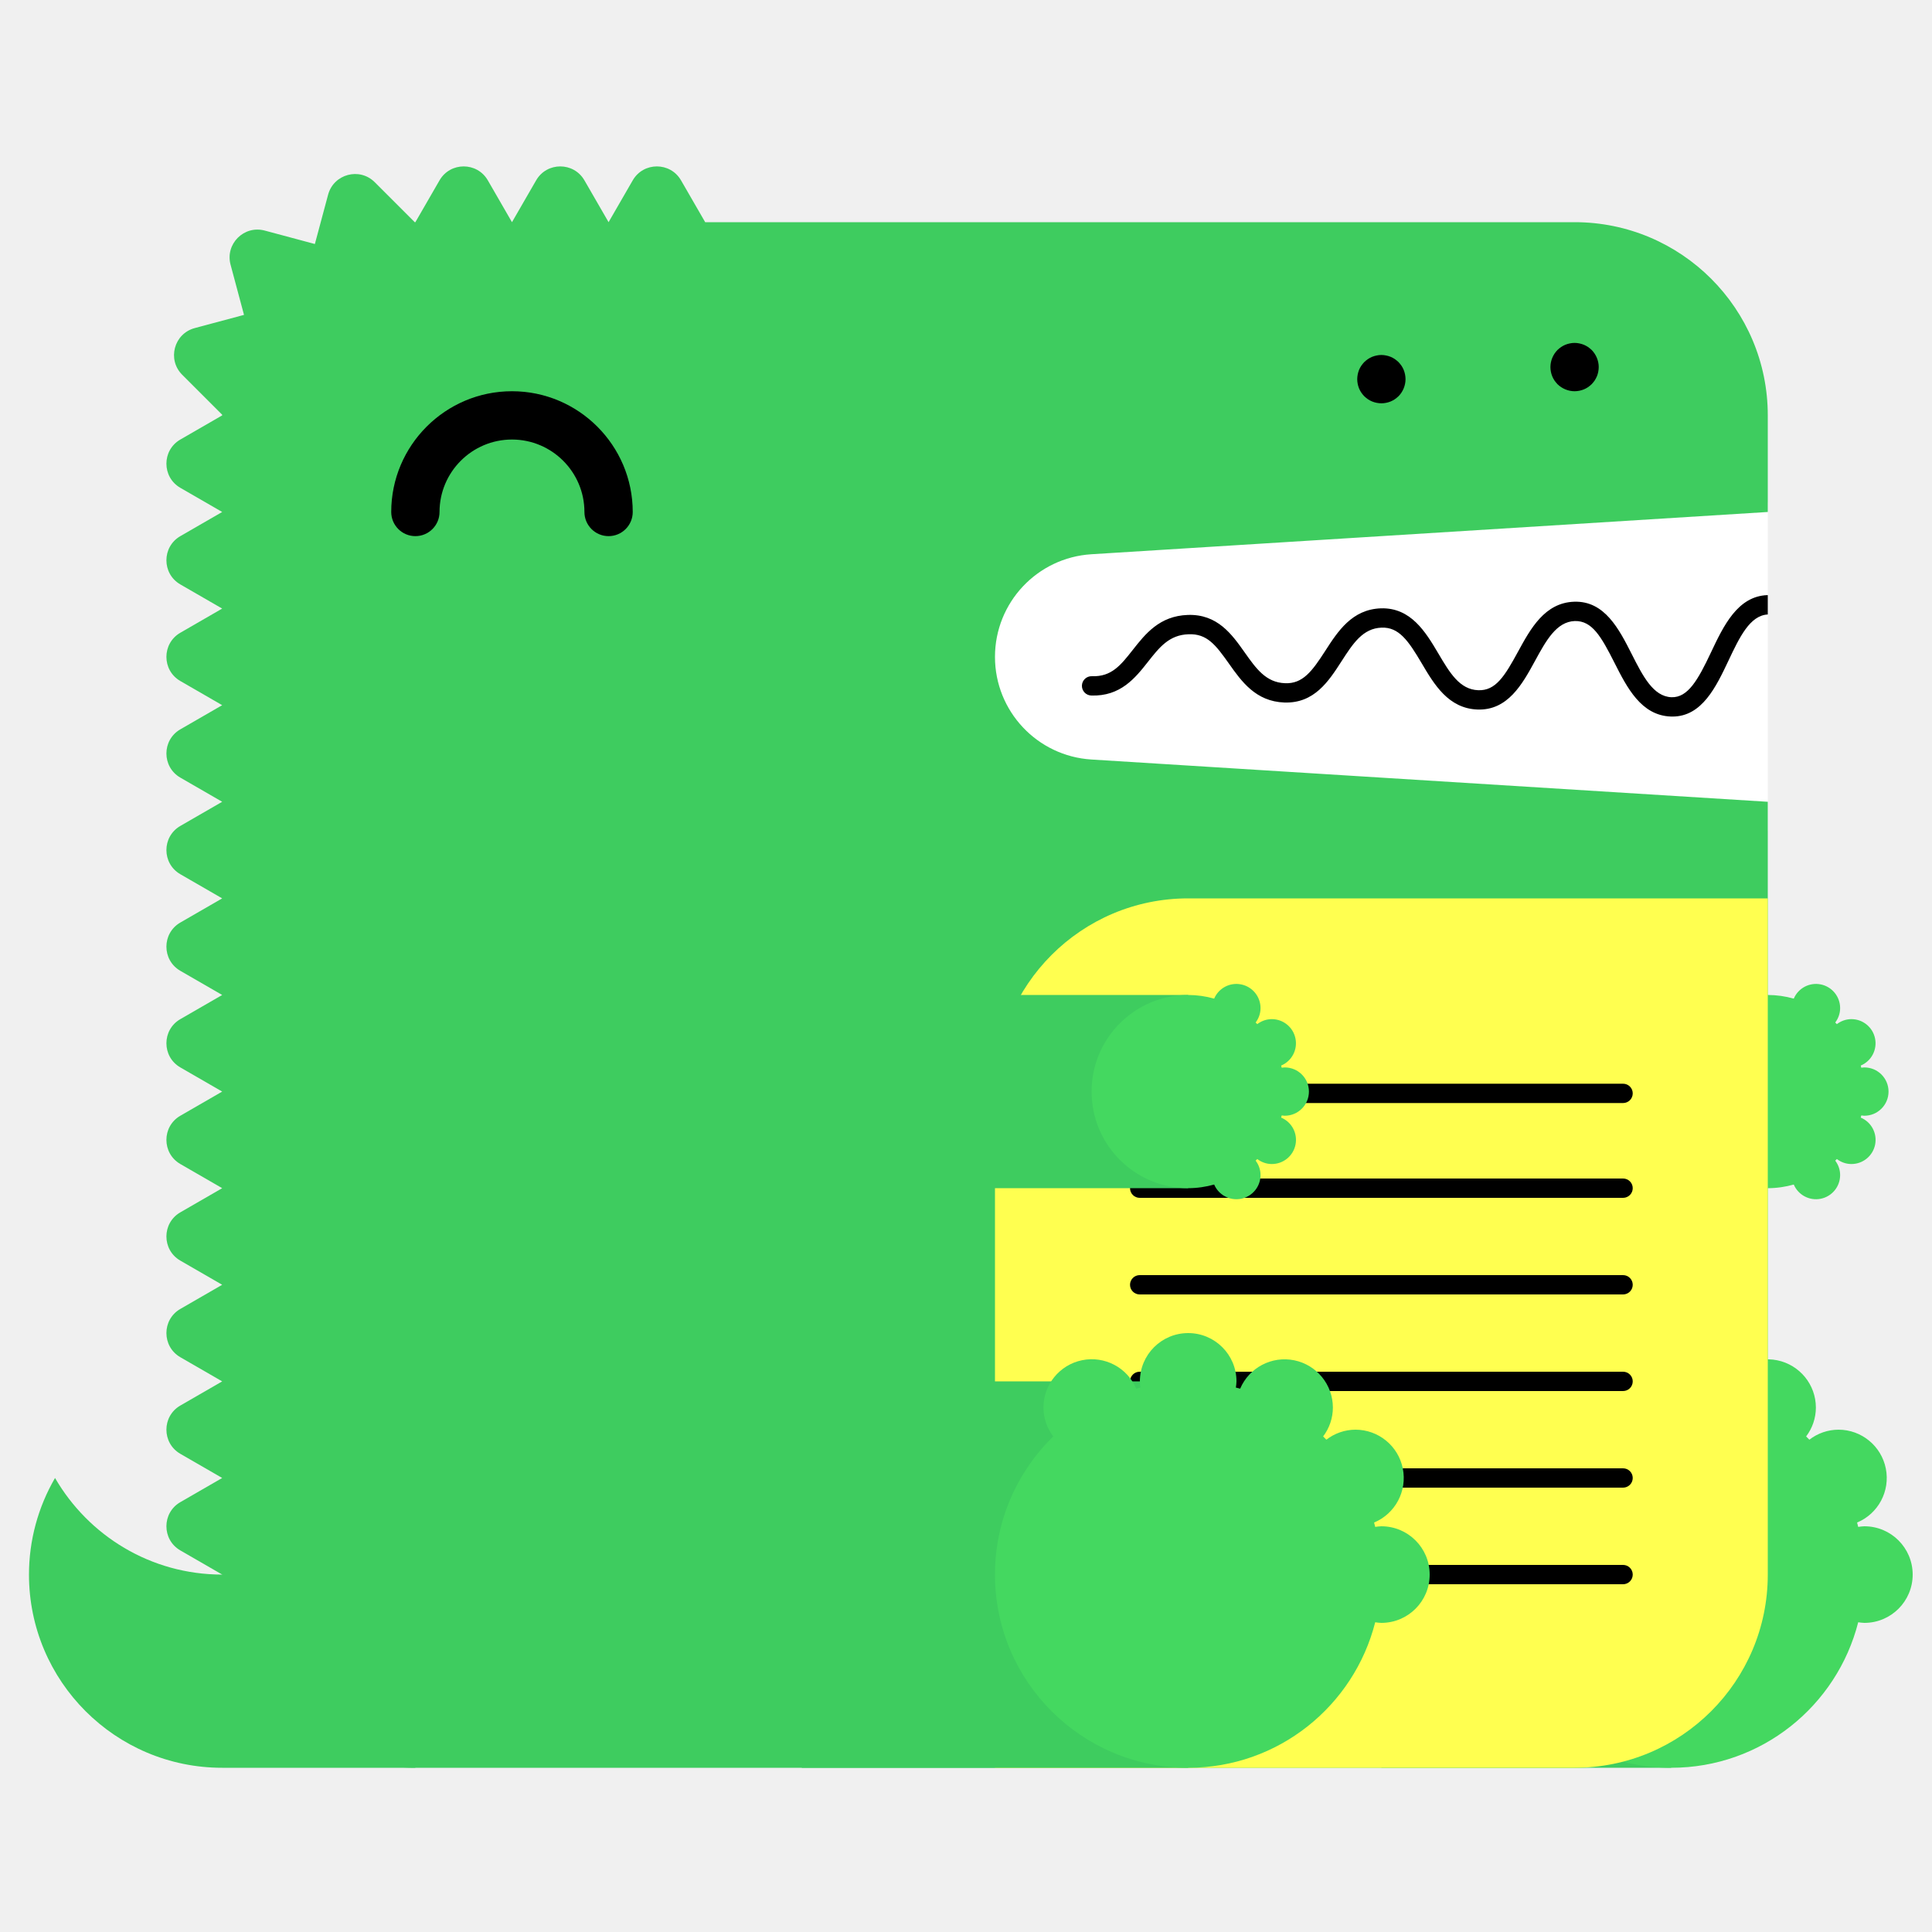
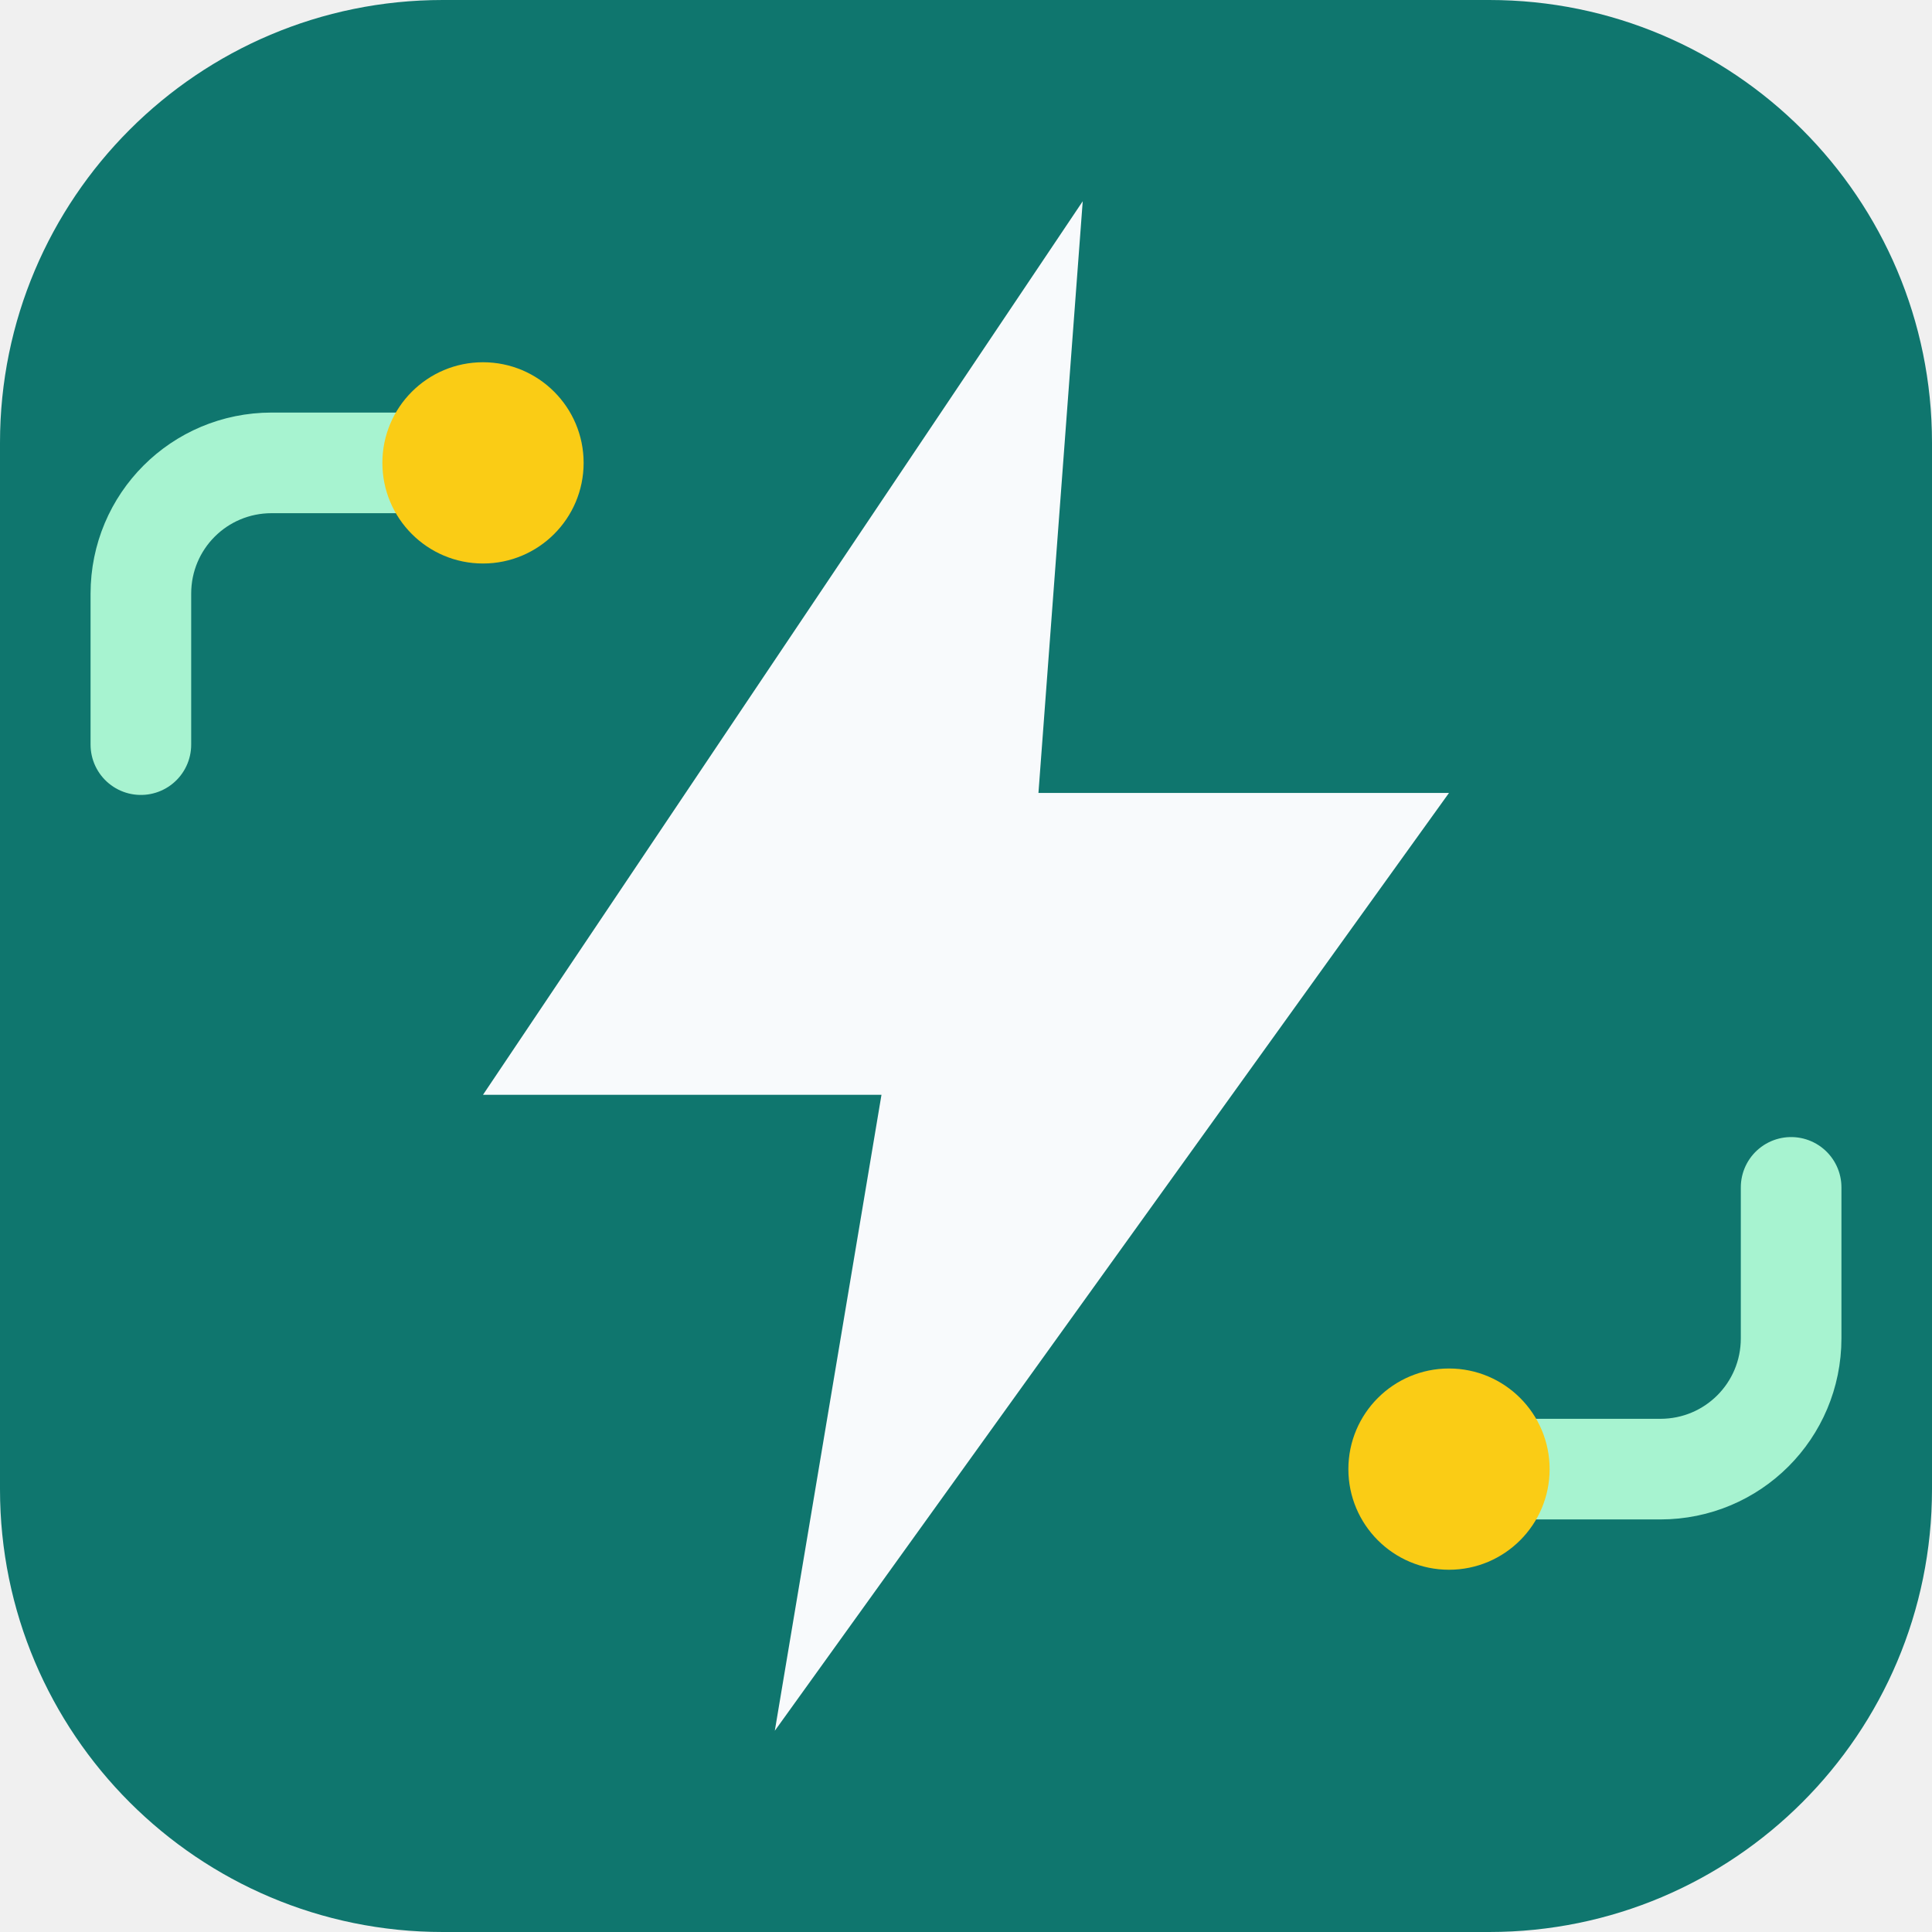
- <svg xmlns="http://www.w3.org/2000/svg" width="200" height="200" viewBox="0 0 200 200">
-   <g fill="none" fill-rule="evenodd">
-     <path fill="#FFF" d="M99 52h84v34H99z" />
-     <path d="M23 163c-7.398 0-13.843-4.027-17.303-10A19.886 19.886 0 0 0 3 163c0 11.046 8.954 20 20 20h20v-20H23z" fill="#3ECC5F" />
-     <path d="M112.98 57.376L183 53V43c0-11.046-8.954-20-20-20H73l-2.5-4.33c-1.112-1.925-3.889-1.925-5 0L63 23l-2.5-4.33c-1.111-1.925-3.889-1.925-5 0L53 23l-2.5-4.33c-1.111-1.925-3.889-1.925-5 0L43 23c-.022 0-.042.003-.065.003l-4.142-4.141c-1.57-1.571-4.252-.853-4.828 1.294l-1.369 5.104-5.192-1.392c-2.148-.575-4.111 1.389-3.535 3.536l1.39 5.193-5.102 1.367c-2.148.576-2.867 3.259-1.296 4.83l4.142 4.142c0 .021-.003.042-.003.064l-4.33 2.5c-1.925 1.111-1.925 3.889 0 5L23 53l-4.33 2.5c-1.925 1.111-1.925 3.889 0 5L23 63l-4.33 2.5c-1.925 1.111-1.925 3.889 0 5L23 73l-4.33 2.5c-1.925 1.111-1.925 3.889 0 5L23 83l-4.33 2.5c-1.925 1.111-1.925 3.889 0 5L23 93l-4.33 2.5c-1.925 1.111-1.925 3.889 0 5L23 103l-4.33 2.5c-1.925 1.111-1.925 3.889 0 5L23 113l-4.33 2.5c-1.925 1.111-1.925 3.889 0 5L23 123l-4.33 2.5c-1.925 1.111-1.925 3.889 0 5L23 133l-4.33 2.5c-1.925 1.111-1.925 3.889 0 5L23 143l-4.33 2.5c-1.925 1.111-1.925 3.889 0 5L23 153l-4.33 2.5c-1.925 1.111-1.925 3.889 0 5L23 163c0 11.046 8.954 20 20 20h120c11.046 0 20-8.954 20-20V83l-70.02-4.376A10.645 10.645 0 0 1 103 68c0-5.621 4.37-10.273 9.98-10.624" fill="#3ECC5F" />
-     <path fill="#3ECC5F" d="M143 183h30v-40h-30z" />
-     <path d="M193 158c-.219 0-.428.037-.639.064-.038-.15-.074-.301-.116-.451A5 5 0 0 0 190.32 148a4.96 4.96 0 0 0-3.016 1.036 26.531 26.531 0 0 0-.335-.336 4.955 4.955 0 0 0 1.011-2.987 5 5 0 0 0-9.599-1.959c-.148-.042-.297-.077-.445-.115.027-.211.064-.42.064-.639a5 5 0 0 0-5-5 5 5 0 0 0-5 5c0 .219.037.428.064.639-.148.038-.297.073-.445.115a4.998 4.998 0 0 0-9.599 1.959c0 1.125.384 2.151 1.011 2.987-3.717 3.632-6.031 8.693-6.031 14.3 0 11.046 8.954 20 20 20 9.339 0 17.16-6.41 19.361-15.064.211.027.42.064.639.064a5 5 0 0 0 5-5 5 5 0 0 0-5-5" fill="#44D860" />
-     <path fill="#3ECC5F" d="M153 123h30v-20h-30z" />
-     <path d="M193 115.5a2.5 2.5 0 1 0 0-5c-.109 0-.214.019-.319.032-.02-.075-.037-.15-.058-.225a2.501 2.501 0 0 0-.963-4.807c-.569 0-1.088.197-1.508.518a6.653 6.653 0 0 0-.168-.168c.314-.417.506-.931.506-1.494a2.5 2.5 0 0 0-4.8-.979A9.987 9.987 0 0 0 183 103c-5.522 0-10 4.478-10 10s4.478 10 10 10c.934 0 1.833-.138 2.69-.377a2.5 2.5 0 0 0 4.8-.979c0-.563-.192-1.077-.506-1.494.057-.055.113-.111.168-.168.42.321.939.518 1.508.518a2.5 2.5 0 0 0 .963-4.807c.021-.074.038-.15.058-.225.105.013.21.032.319.032" fill="#44D860" />
-     <path d="M63 55.5a2.5 2.5 0 0 1-2.5-2.5c0-4.136-3.364-7.5-7.5-7.5s-7.5 3.364-7.5 7.5a2.5 2.5 0 1 1-5 0c0-6.893 5.607-12.5 12.5-12.5S65.5 46.107 65.5 53a2.5 2.5 0 0 1-2.5 2.5" fill="#000" />
-     <path d="M103 183h60c11.046 0 20-8.954 20-20V93h-60c-11.046 0-20 8.954-20 20v70z" fill="#FFFF50" />
-     <path d="M168.02 124h-50.04a1 1 0 1 1 0-2h50.04a1 1 0 1 1 0 2m0 20h-50.04a1 1 0 1 1 0-2h50.04a1 1 0 1 1 0 2m0 20h-50.04a1 1 0 1 1 0-2h50.04a1 1 0 1 1 0 2m0-49.814h-50.04a1 1 0 1 1 0-2h50.04a1 1 0 1 1 0 2m0 19.814h-50.04a1 1 0 1 1 0-2h50.04a1 1 0 1 1 0 2m0 20h-50.04a1 1 0 1 1 0-2h50.04a1 1 0 1 1 0 2M183 61.611c-.012 0-.022-.006-.034-.005-3.09.105-4.552 3.196-5.842 5.923-1.346 2.85-2.387 4.703-4.093 4.647-1.889-.068-2.969-2.202-4.113-4.46-1.314-2.594-2.814-5.536-5.963-5.426-3.046.104-4.513 2.794-5.807 5.167-1.377 2.528-2.314 4.065-4.121 3.994-1.927-.07-2.951-1.805-4.136-3.813-1.321-2.236-2.848-4.75-5.936-4.664-2.994.103-4.465 2.385-5.763 4.4-1.373 2.13-2.335 3.428-4.165 3.351-1.973-.07-2.992-1.51-4.171-3.177-1.324-1.873-2.816-3.993-5.895-3.89-2.928.1-4.399 1.97-5.696 3.618-1.232 1.564-2.194 2.802-4.229 2.724a1 1 0 0 0-.072 2c3.017.101 4.545-1.8 5.872-3.487 1.177-1.496 2.193-2.787 4.193-2.855 1.926-.082 2.829 1.115 4.195 3.045 1.297 1.834 2.769 3.914 5.731 4.021 3.103.104 4.596-2.215 5.918-4.267 1.182-1.834 2.202-3.417 4.15-3.484 1.793-.067 2.769 1.35 4.145 3.681 1.297 2.197 2.766 4.686 5.787 4.796 3.125.108 4.634-2.62 5.949-5.035 1.139-2.088 2.214-4.06 4.119-4.126 1.793-.042 2.728 1.595 4.111 4.33 1.292 2.553 2.757 5.445 5.825 5.556l.169.003c3.064 0 4.518-3.075 5.805-5.794 1.139-2.41 2.217-4.68 4.067-4.773v-2z" fill="#000" />
-     <path fill="#3ECC5F" d="M83 183h40v-40H83z" />
-     <path d="M143 158c-.219 0-.428.037-.639.064-.038-.15-.074-.301-.116-.451A5 5 0 0 0 140.32 148a4.96 4.96 0 0 0-3.016 1.036 26.531 26.531 0 0 0-.335-.336 4.955 4.955 0 0 0 1.011-2.987 5 5 0 0 0-9.599-1.959c-.148-.042-.297-.077-.445-.115.027-.211.064-.42.064-.639a5 5 0 0 0-5-5 5 5 0 0 0-5 5c0 .219.037.428.064.639-.148.038-.297.073-.445.115a4.998 4.998 0 0 0-9.599 1.959c0 1.125.384 2.151 1.011 2.987-3.717 3.632-6.031 8.693-6.031 14.3 0 11.046 8.954 20 20 20 9.339 0 17.16-6.41 19.361-15.064.211.027.42.064.639.064a5 5 0 0 0 5-5 5 5 0 0 0-5-5" fill="#44D860" />
-     <path fill="#3ECC5F" d="M83 123h40v-20H83z" />
-     <path d="M133 115.5a2.5 2.5 0 1 0 0-5c-.109 0-.214.019-.319.032-.02-.075-.037-.15-.058-.225a2.501 2.501 0 0 0-.963-4.807c-.569 0-1.088.197-1.508.518a6.653 6.653 0 0 0-.168-.168c.314-.417.506-.931.506-1.494a2.5 2.5 0 0 0-4.8-.979A9.987 9.987 0 0 0 123 103c-5.522 0-10 4.478-10 10s4.478 10 10 10c.934 0 1.833-.138 2.69-.377a2.5 2.5 0 0 0 4.8-.979c0-.563-.192-1.077-.506-1.494.057-.055.113-.111.168-.168.42.321.939.518 1.508.518a2.5 2.5 0 0 0 .963-4.807c.021-.074.038-.15.058-.225.105.013.21.032.319.032" fill="#44D860" />
-     <path d="M143 41.75c-.16 0-.33-.02-.49-.05a2.52 2.52 0 0 1-.47-.14c-.15-.06-.29-.14-.431-.23-.13-.09-.259-.2-.38-.31-.109-.12-.219-.24-.309-.38s-.17-.28-.231-.43a2.619 2.619 0 0 1-.189-.96c0-.16.02-.33.05-.49.03-.16.08-.31.139-.47.061-.15.141-.29.231-.43.09-.13.2-.26.309-.38.121-.11.25-.22.38-.31.141-.09.281-.17.431-.23.149-.06.31-.11.47-.14.32-.07.65-.07.98 0 .159.03.32.08.47.14.149.06.29.14.43.23.13.09.259.2.38.31.11.12.22.25.31.38.09.14.17.28.23.43.06.16.11.31.14.47.029.16.05.33.05.49 0 .66-.271 1.31-.73 1.77-.121.11-.25.22-.38.31-.14.09-.281.17-.43.23a2.565 2.565 0 0 1-.96.19m20-1.25c-.66 0-1.3-.27-1.771-.73a3.802 3.802 0 0 1-.309-.38c-.09-.14-.17-.28-.231-.43a2.619 2.619 0 0 1-.189-.96c0-.66.27-1.3.729-1.77.121-.11.25-.22.38-.31.141-.09.281-.17.431-.23.149-.06.31-.11.47-.14.32-.07.66-.07.98 0 .159.03.32.08.47.14.149.06.29.14.43.23.13.09.259.2.38.31.459.47.73 1.11.73 1.77 0 .16-.021.33-.05.49-.03.16-.08.32-.14.47-.07.15-.14.29-.23.43-.09.13-.2.26-.31.38-.121.11-.25.22-.38.31-.14.09-.281.17-.43.23a2.565 2.565 0 0 1-.96.19" fill="#000" />
-   </g>
+ <svg xmlns="http://www.w3.org/2000/svg" width="96" height="96" viewBox="0 0 96 96" fill="none" role="img" aria-labelledby="title desc">
+   <rect width="96" height="96" rx="22" fill="#0F766E" />
+   <path d="M53.8 10L24 54.4h19.8L38.5 86L72 39.4H51.6L53.8 10Z" fill="#F8FAFC" />
+   <path d="M24 23H13.5C9.9 23 7 25.9 7 29.5V37" stroke="#A7F3D0" stroke-width="5" stroke-linecap="round" stroke-linejoin="round" />
+   <path d="M72 73h10.5c3.6 0 6.5-2.9 6.5-6.5V59" stroke="#A7F3D0" stroke-width="5" stroke-linecap="round" stroke-linejoin="round" />
+   <circle cx="24" cy="23" r="5" fill="#FACC15" />
+   <circle cx="72" cy="73" r="5" fill="#FACC15" />
</svg>
